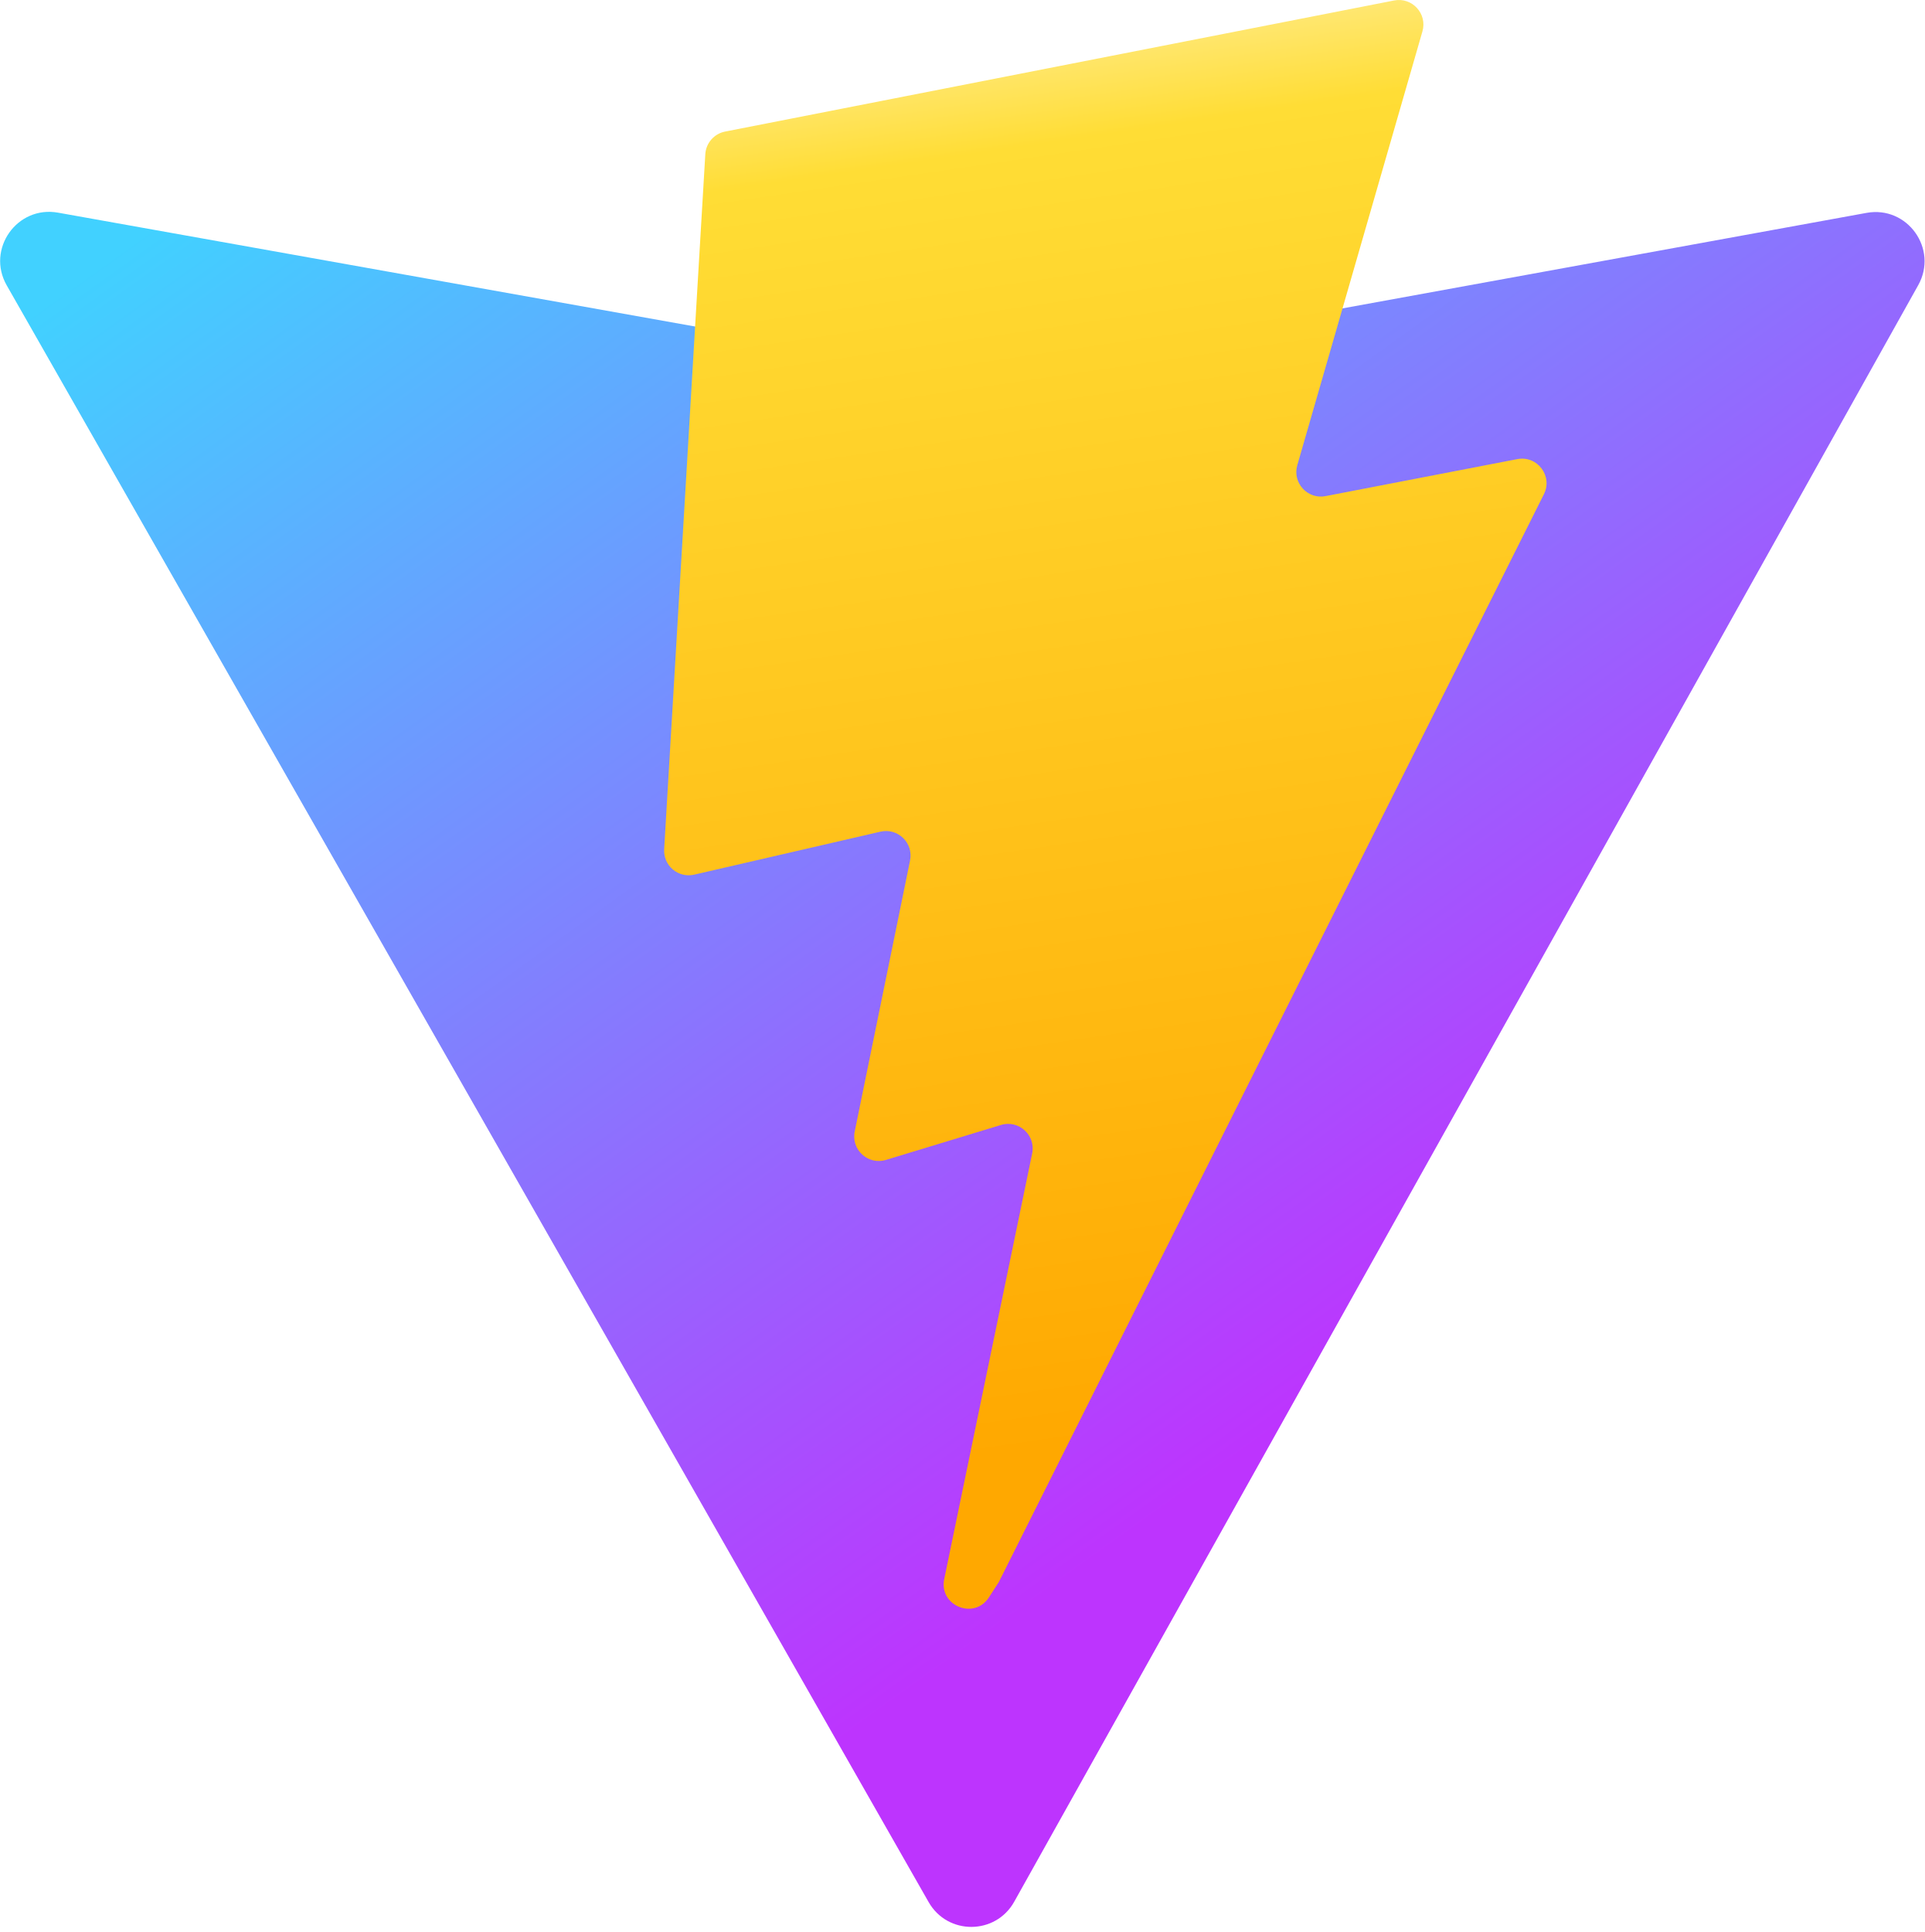
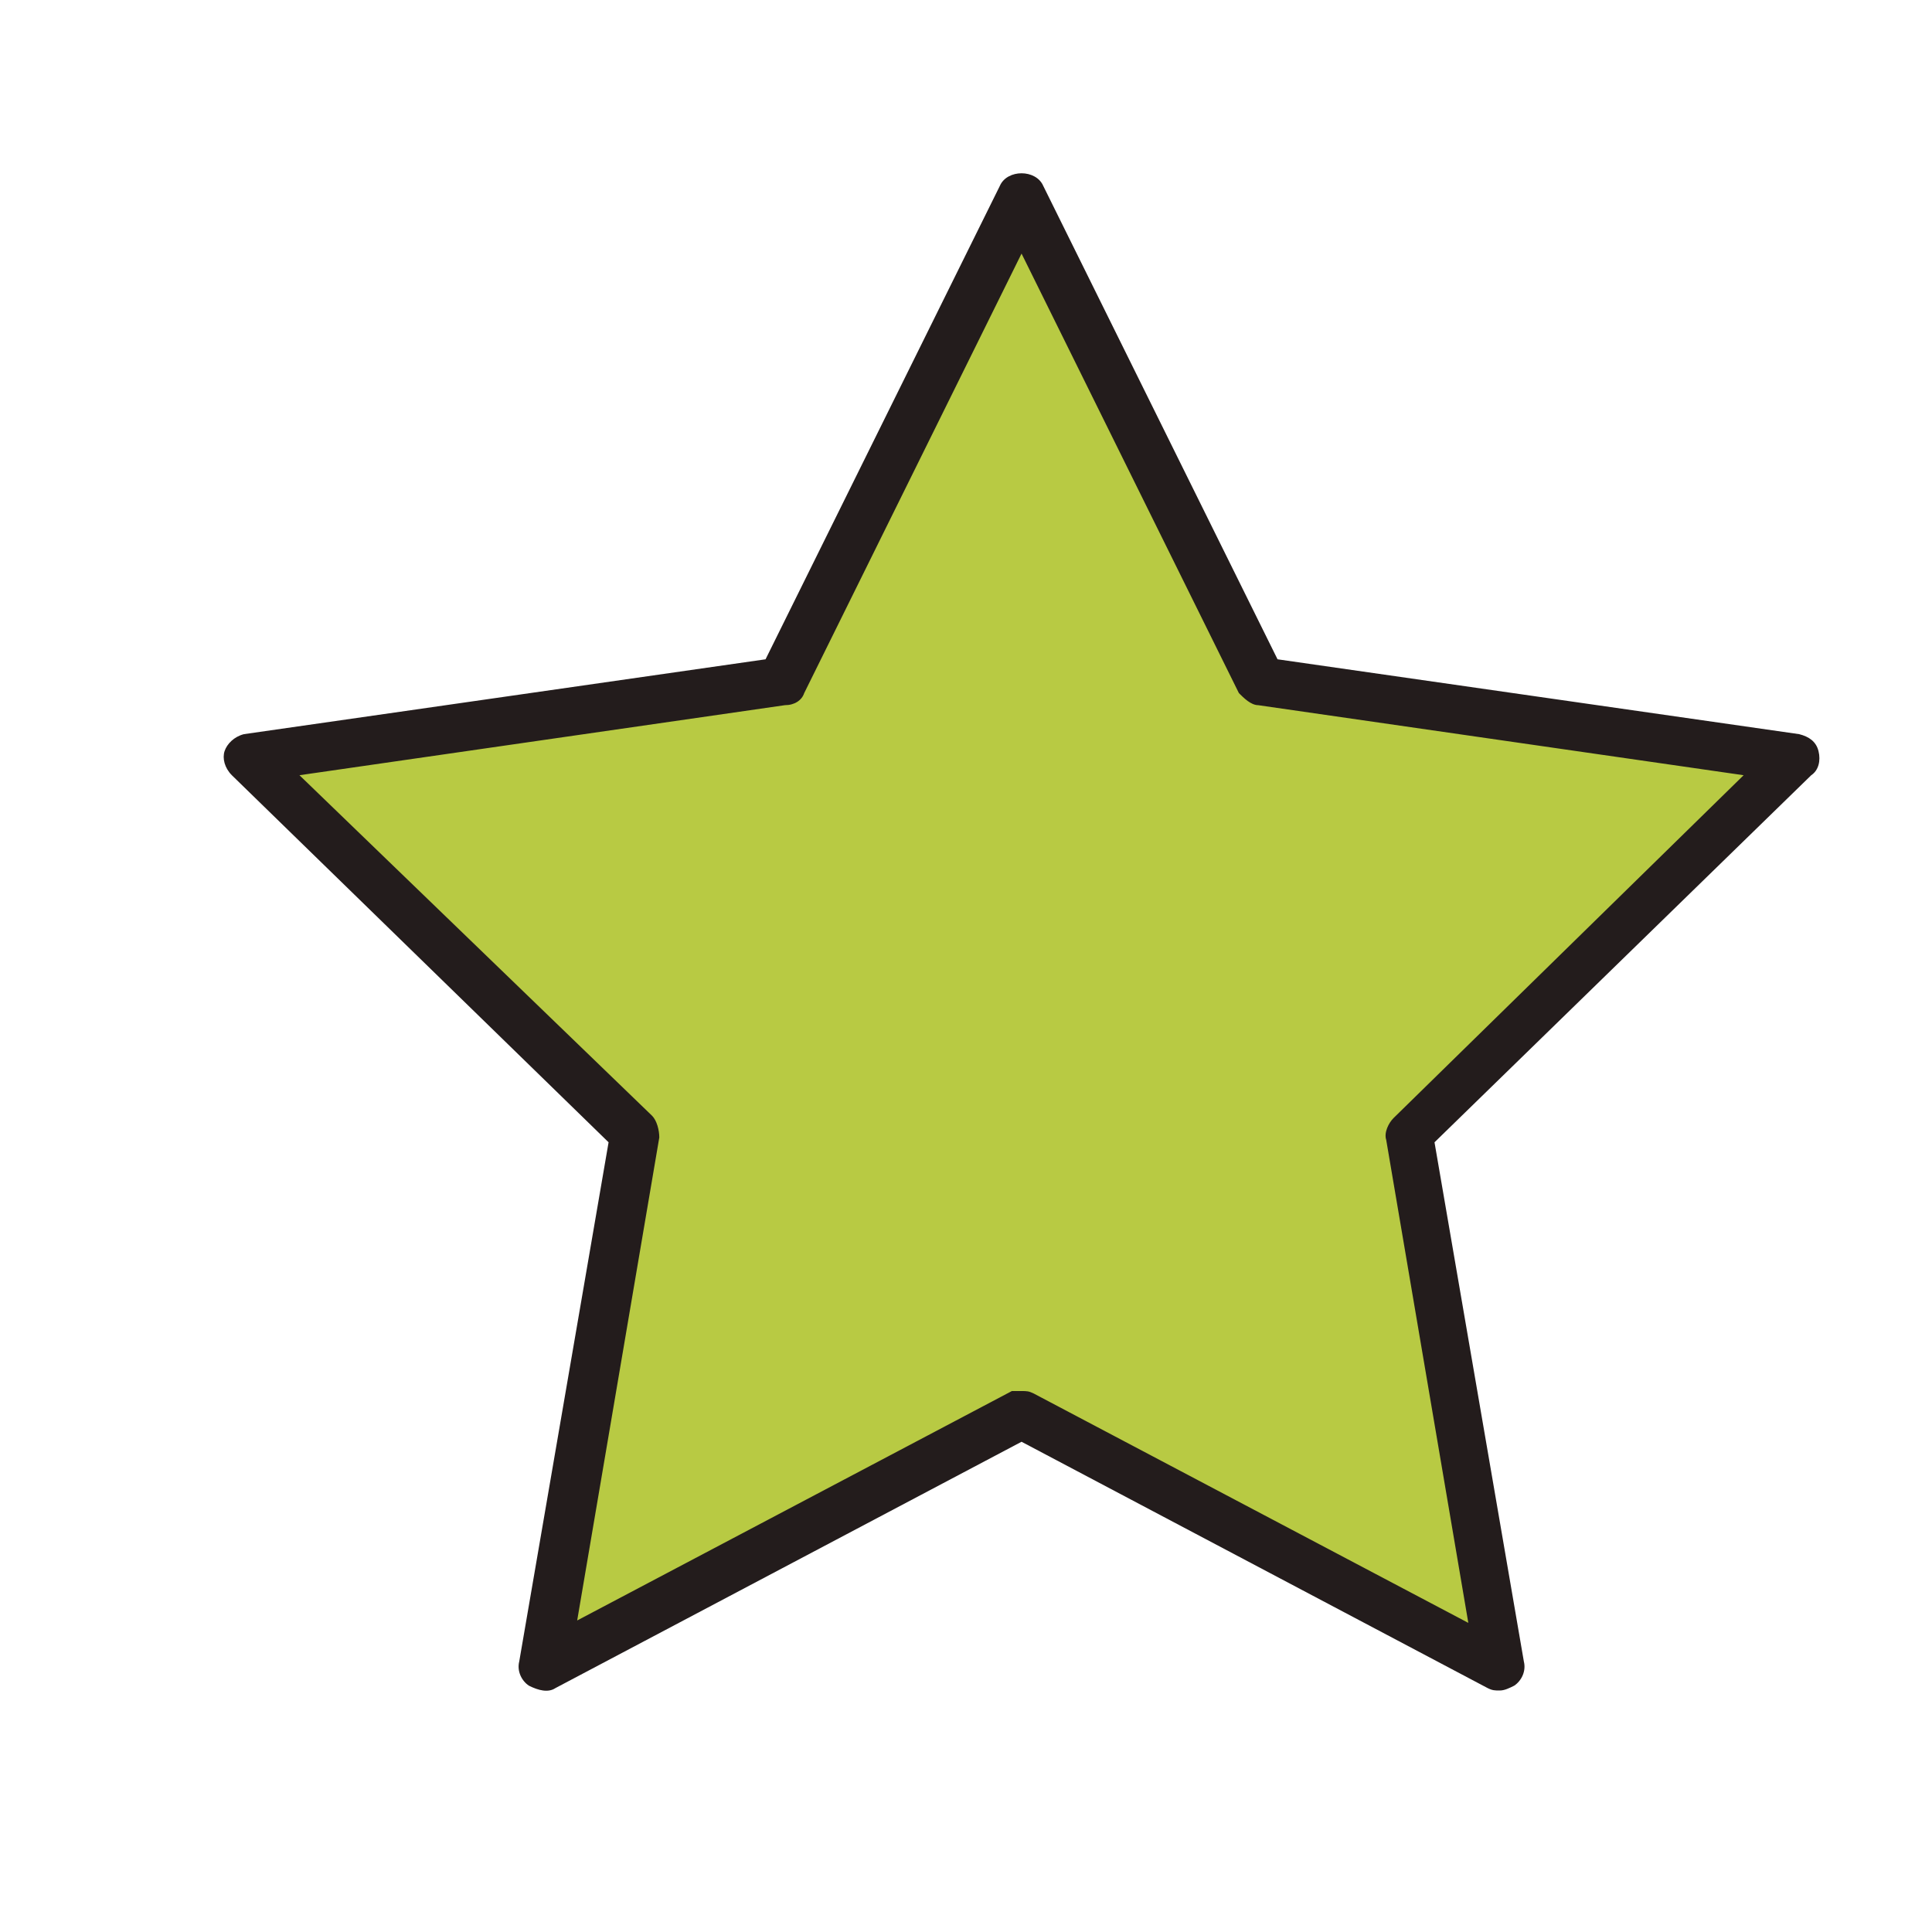
- <svg xmlns="http://www.w3.org/2000/svg" aria-hidden="true" role="img" class="iconify iconify--logos" width="31.88" height="32" preserveAspectRatio="xMidYMid meet" viewBox="0 0 256 257">
-   <defs>
-     <linearGradient id="IconifyId1813088fe1fbc01fb466" x1="-.828%" x2="57.636%" y1="7.652%" y2="78.411%">
-       <stop offset="0%" stop-color="#41D1FF" />
-       <stop offset="100%" stop-color="#BD34FE" />
-     </linearGradient>
-     <linearGradient id="IconifyId1813088fe1fbc01fb467" x1="43.376%" x2="50.316%" y1="2.242%" y2="89.03%">
-       <stop offset="0%" stop-color="#FFEA83" />
-       <stop offset="8.333%" stop-color="#FFDD35" />
-       <stop offset="100%" stop-color="#FFA800" />
-     </linearGradient>
-   </defs>
-   <path fill="url(#IconifyId1813088fe1fbc01fb466)" d="M255.153 37.938L134.897 252.976c-2.483 4.44-8.862 4.466-11.382.048L.875 37.958c-2.746-4.814 1.371-10.646 6.827-9.67l120.385 21.517a6.537 6.537 0 0 0 2.322-.004l117.867-21.483c5.438-.991 9.574 4.796 6.877 9.62Z" />
-   <path fill="url(#IconifyId1813088fe1fbc01fb467)" d="M185.432.063L96.44 17.501a3.268 3.268 0 0 0-2.634 3.014l-5.474 92.456a3.268 3.268 0 0 0 3.997 3.378l24.777-5.718c2.318-.535 4.413 1.507 3.936 3.838l-7.361 36.047c-.495 2.426 1.782 4.5 4.151 3.78l15.304-4.649c2.372-.72 4.652 1.36 4.15 3.788l-11.698 56.621c-.732 3.542 3.979 5.473 5.943 2.437l1.313-2.028l72.516-144.72c1.215-2.423-.88-5.186-3.54-4.672l-25.505 4.922c-2.396.462-4.435-1.77-3.759-4.114l16.646-57.705c.677-2.35-1.37-4.583-3.769-4.113Z" />
+ <svg xmlns="http://www.w3.org/2000/svg" width="800px" height="800px" viewBox="0 0 1024 1024" class="icon" version="1.1">
+   <path d="M541.44 103.68l126.72 256 282.88 42.24-204.8 198.4L794.88 883.2 541.44 750.08 288 883.2l48.64-282.88-204.8-198.4 282.88-42.24z" fill="#B8CA43" />
+   <path d="M794.88 896c-2.56 0-3.84 0-6.4-1.28L541.44 764.16 294.4 894.72c-3.84 2.56-8.96 1.28-14.08-1.28-3.84-2.56-6.4-7.68-5.12-12.8l47.36-275.2L122.88 410.88c-3.84-3.84-5.12-8.96-3.84-12.8s5.12-7.68 10.24-8.96l276.48-39.68 124.16-250.88c3.84-8.96 19.2-8.96 23.04 0l124.16 250.88 276.48 39.68c5.12 1.28 8.96 3.84 10.24 8.96 1.28 5.12 0 10.24-3.84 12.8L760.32 605.44l47.36 275.2c1.28 5.12-1.28 10.24-5.12 12.8-2.56 1.28-5.12 2.56-7.68 2.56zM541.44 737.28c2.56 0 3.84 0 6.4 1.28l230.4 121.6-43.52-256c-1.28-3.84 1.28-8.96 3.84-11.52l185.6-181.76-257.28-37.12c-3.84 0-7.68-3.84-10.24-6.4l-115.2-232.96-115.2 232.96c-1.28 3.84-5.12 6.4-10.24 6.4l-257.28 37.12L345.6 591.36c2.56 2.56 3.84 7.68 3.84 11.52l-43.52 256 230.4-121.6h5.12z" fill="#231C1C" />
</svg>
